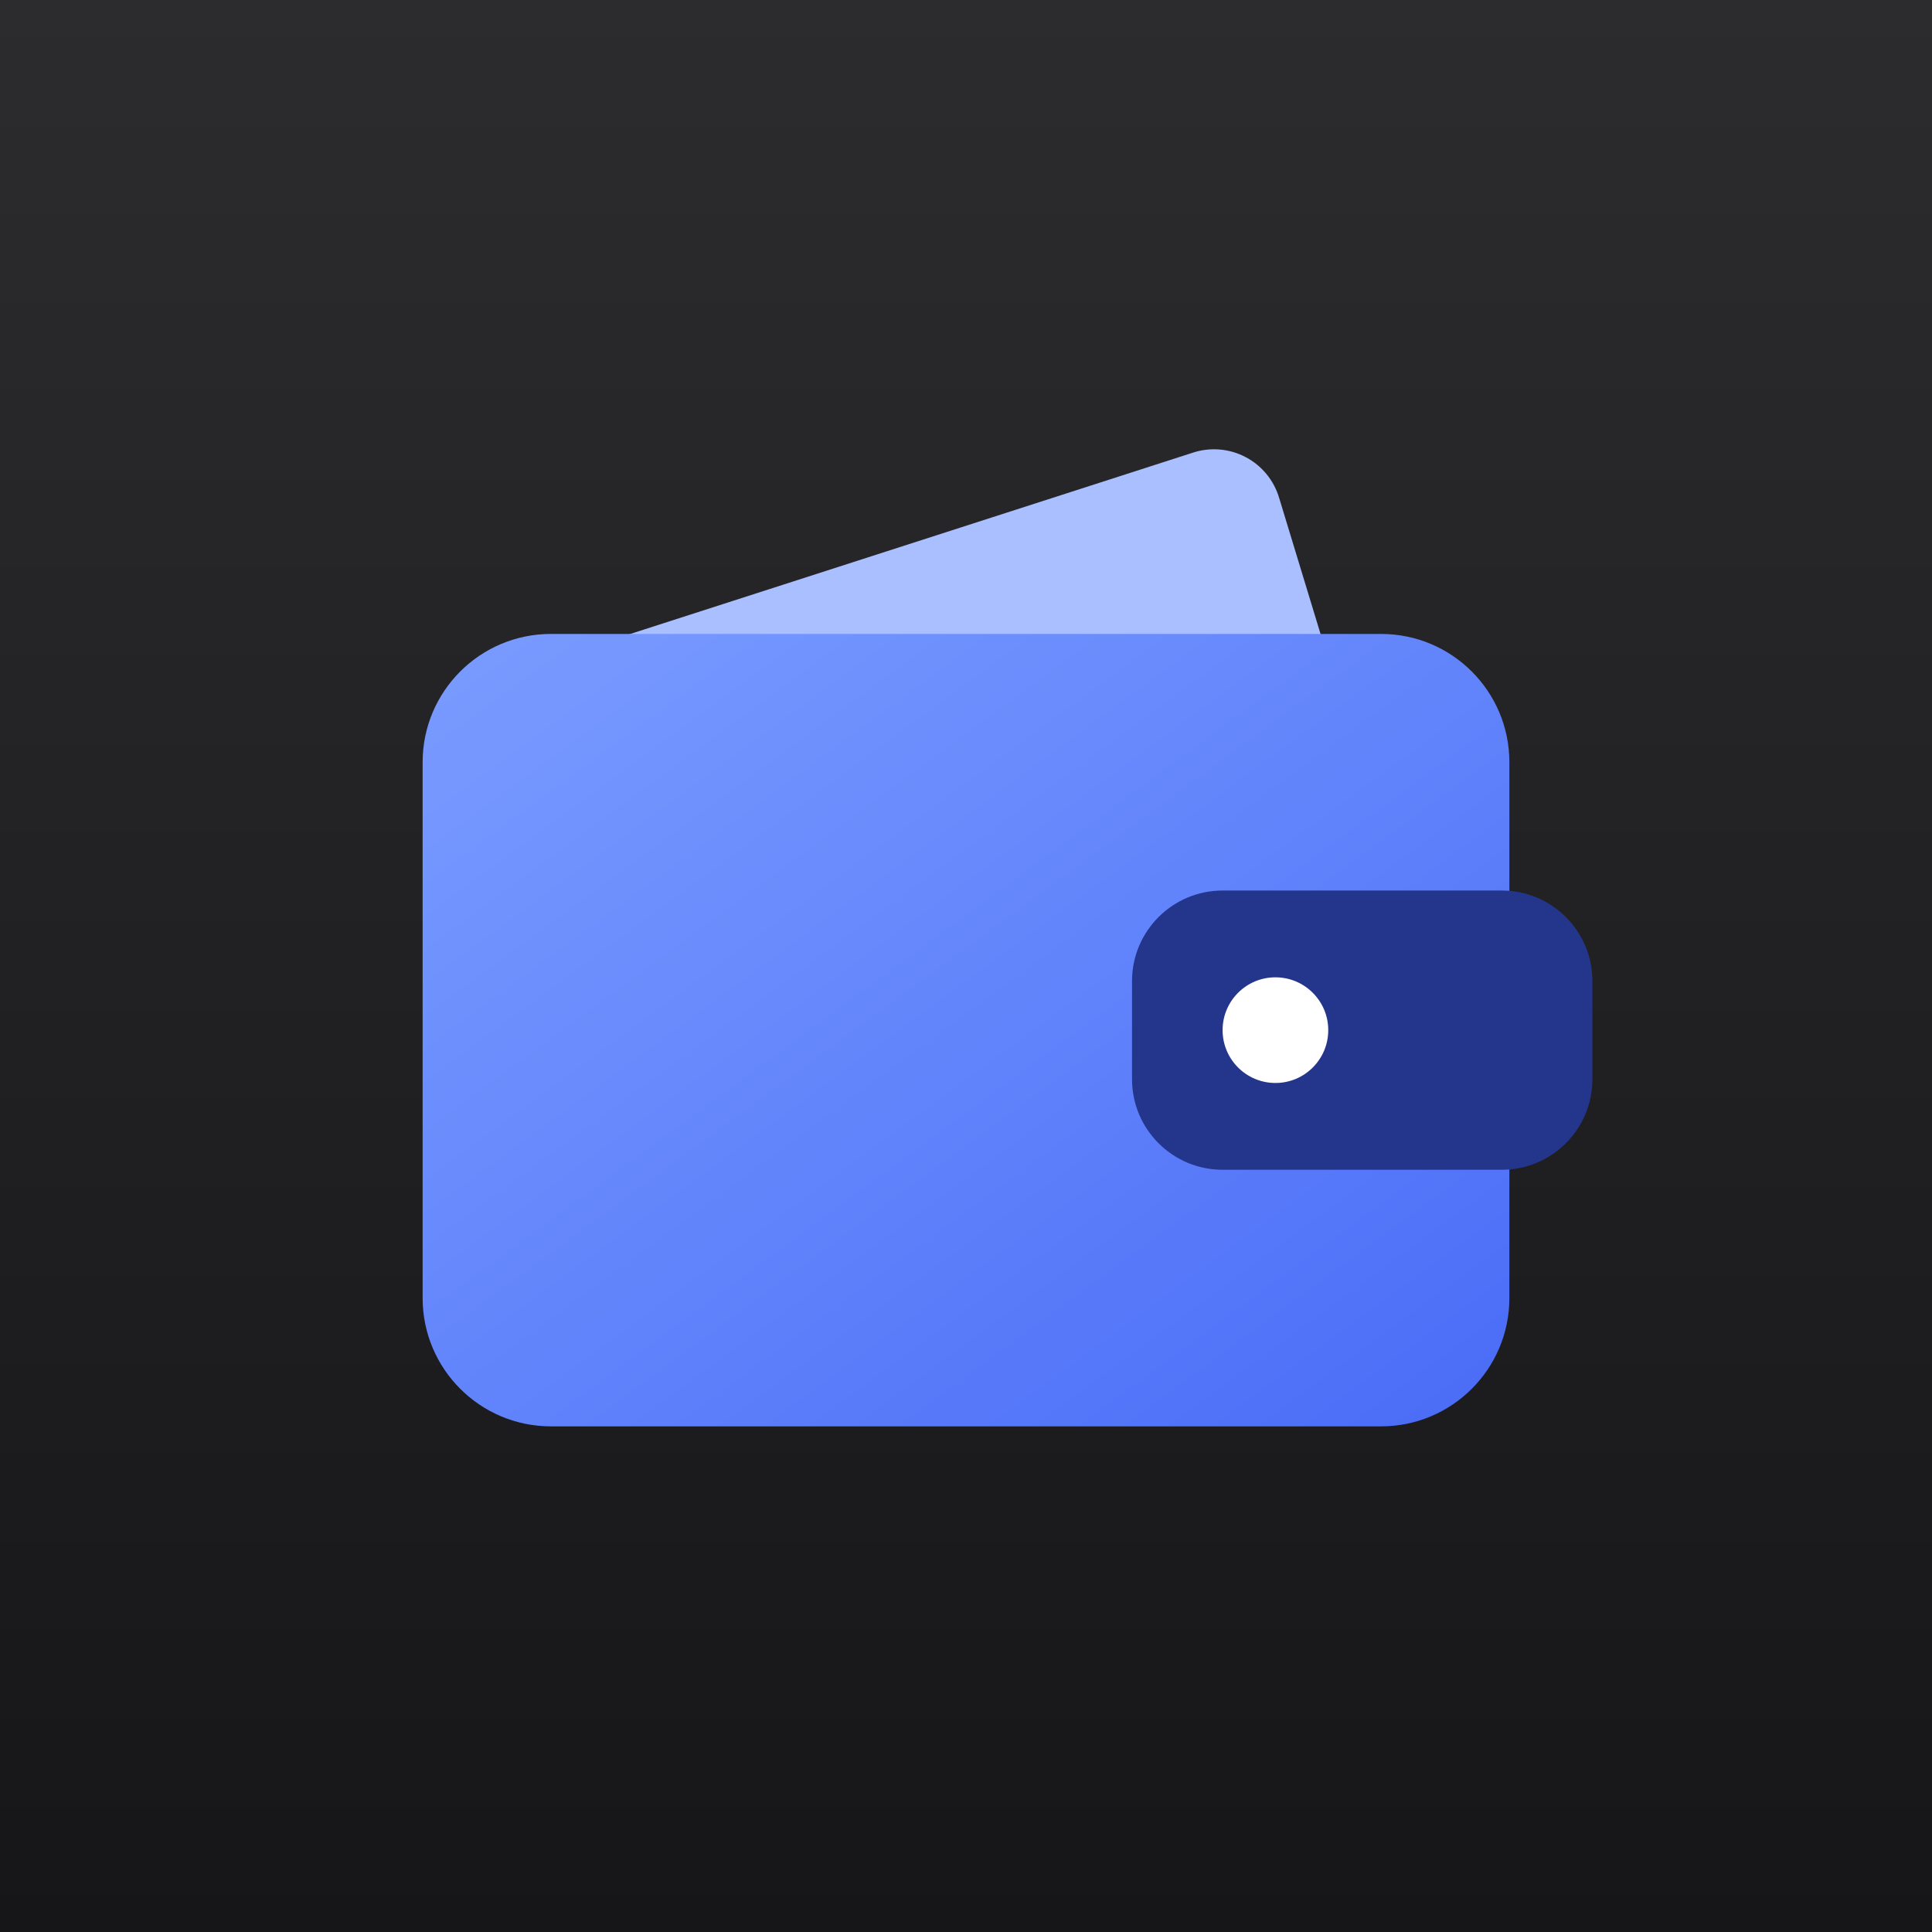
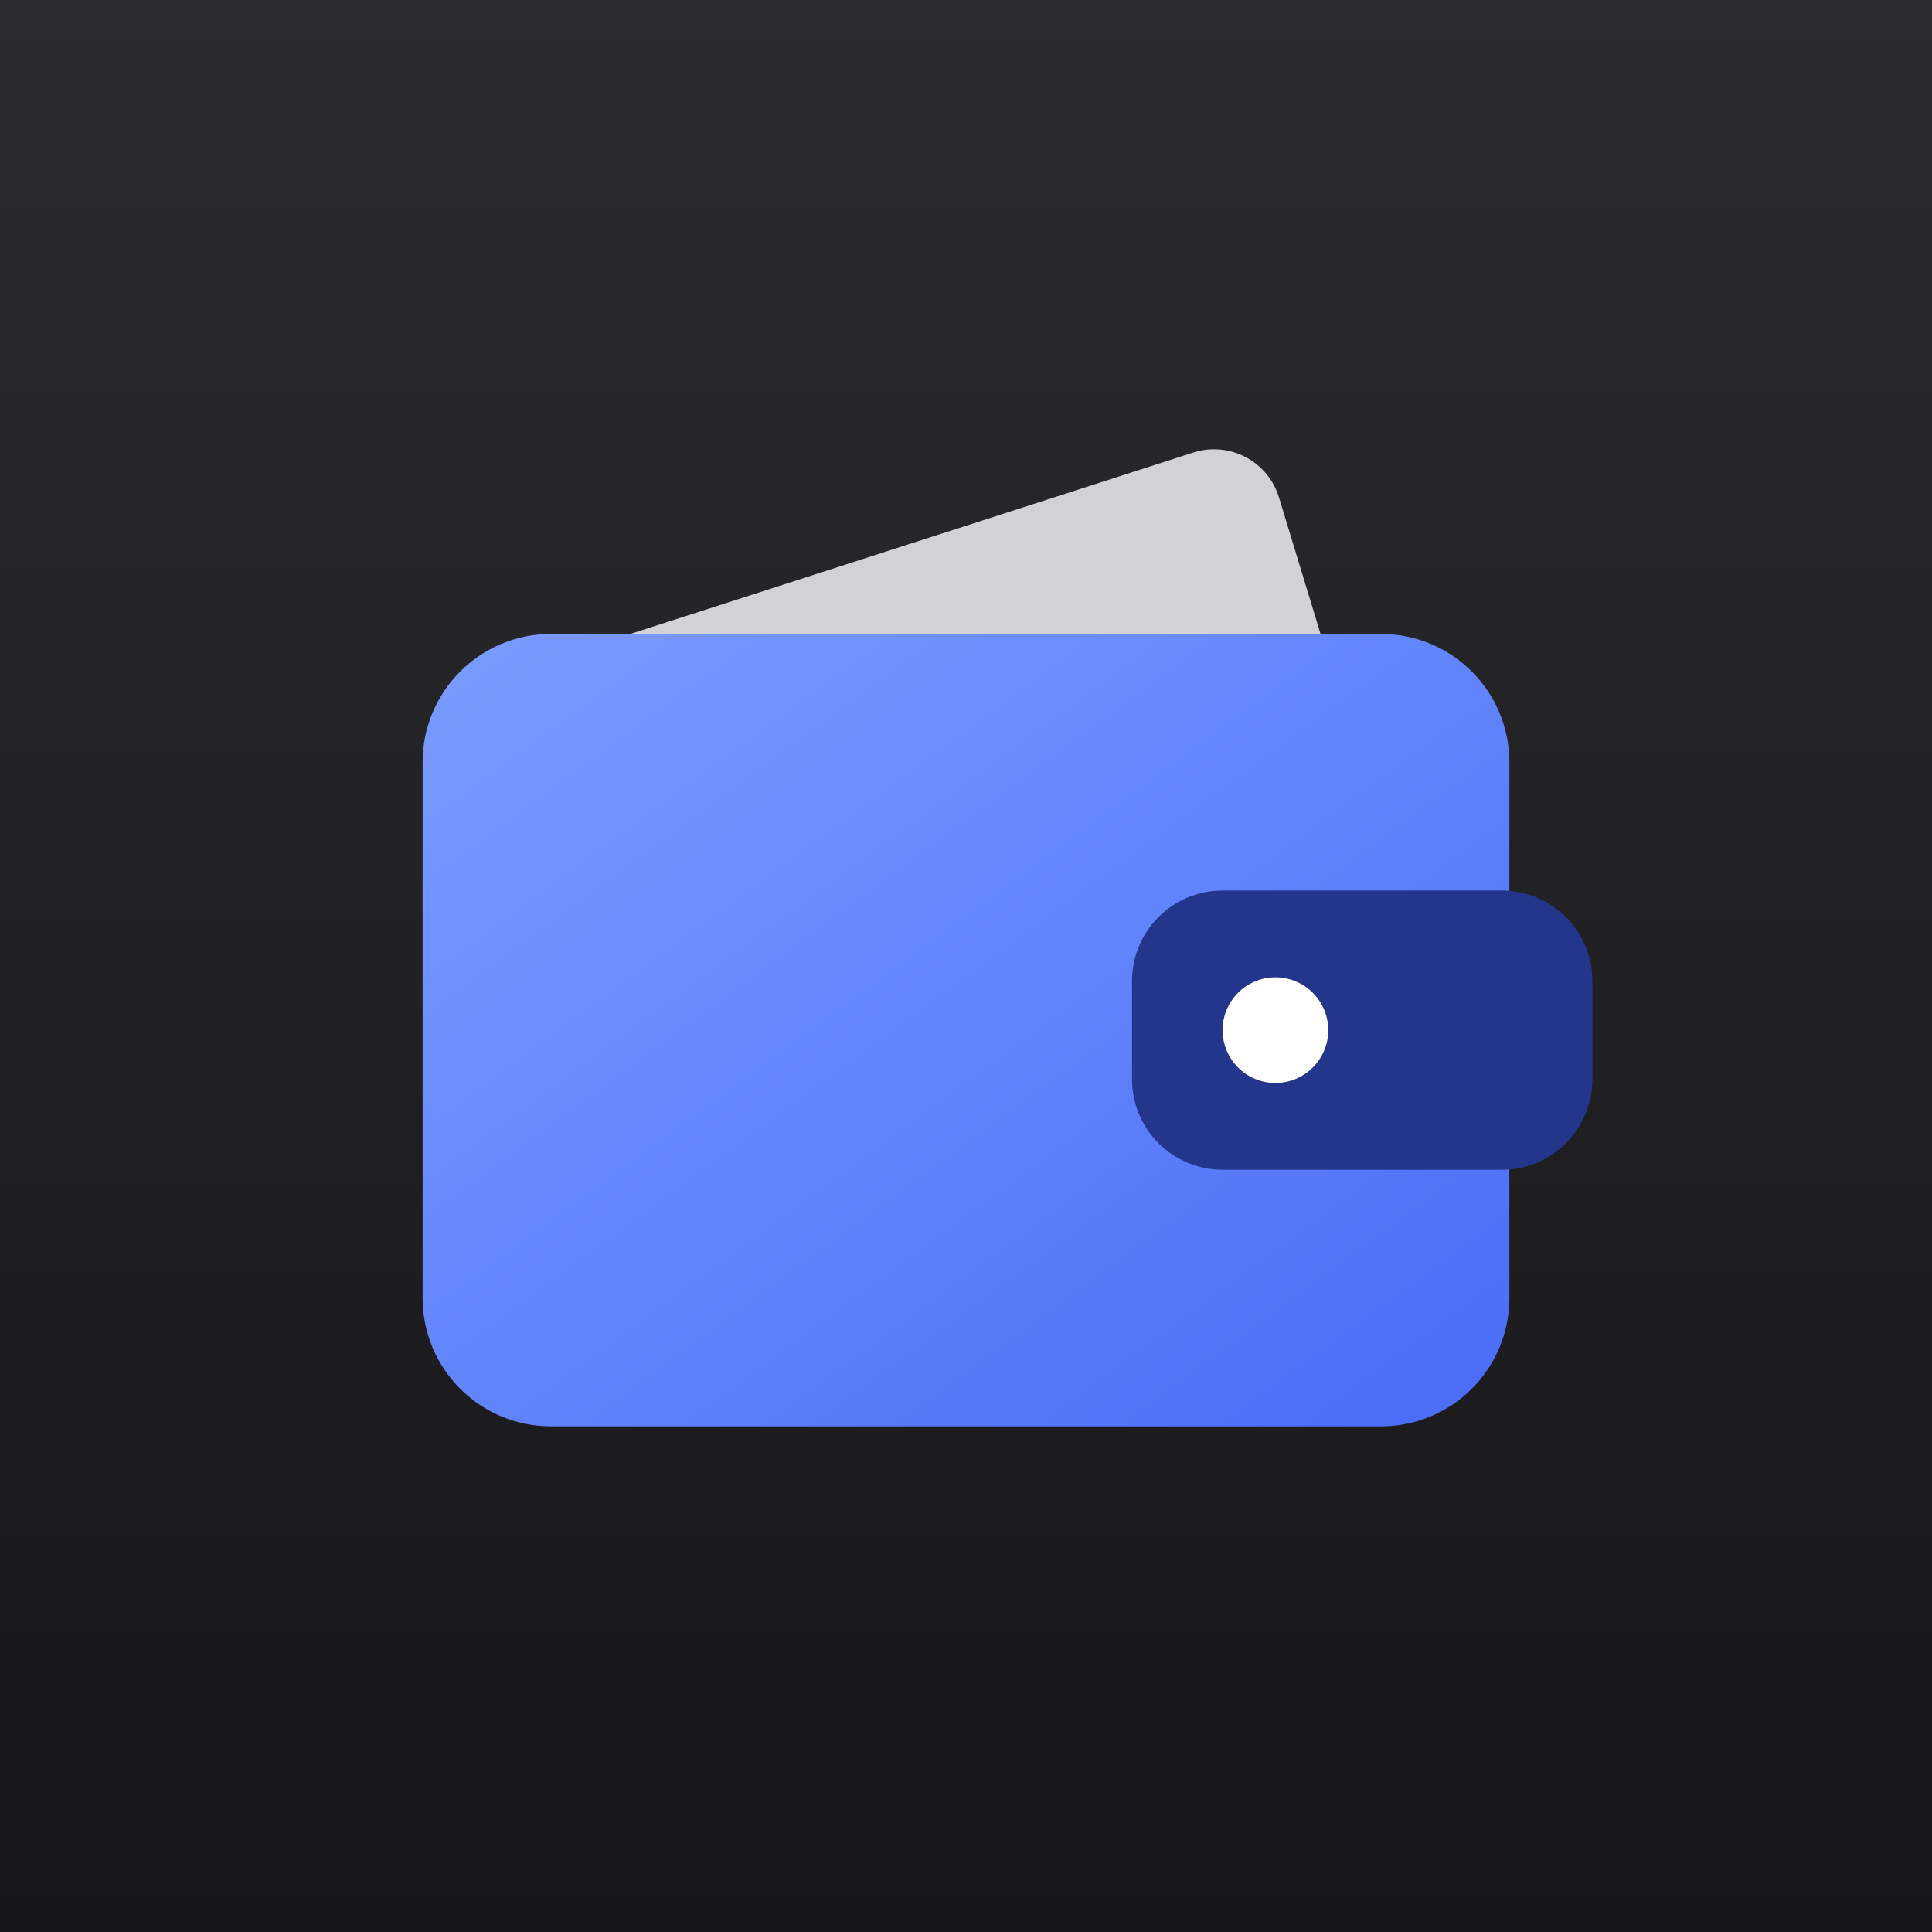
<svg xmlns="http://www.w3.org/2000/svg" viewBox="0 0 512 512" width="512" height="512">
  <defs>
    <linearGradient id="g" x1="0" y1="0" x2="1" y2="1">
      <stop offset="0" stop-color="#7A9CFF" />
      <stop offset="1" stop-color="#4A6CF7" />
    </linearGradient>
    <linearGradient id="bg" x1="0" y1="0" x2="0" y2="1">
      <stop offset="0" stop-color="#2C2C2E" />
      <stop offset="1" stop-color="#161618" />
    </linearGradient>
  </defs>
  <rect width="512" height="512" fill="url(#bg)" />
-   <path d="M136 178 L316 120 a18 18 0 0 1 23 12 L353 178 Z" fill="#A9BFFF" />
+   <path d="M136 178 L316 120 a18 18 0 0 1 23 12 L353 178 Z" fill="#D1D1D6" />
  <rect x="112" y="168" width="288" height="210" rx="34" fill="url(#g)" />
  <rect x="300" y="236" width="122" height="74" rx="24" fill="#24358C" />
  <circle cx="338" cy="273" r="14" fill="#fff" />
</svg>
